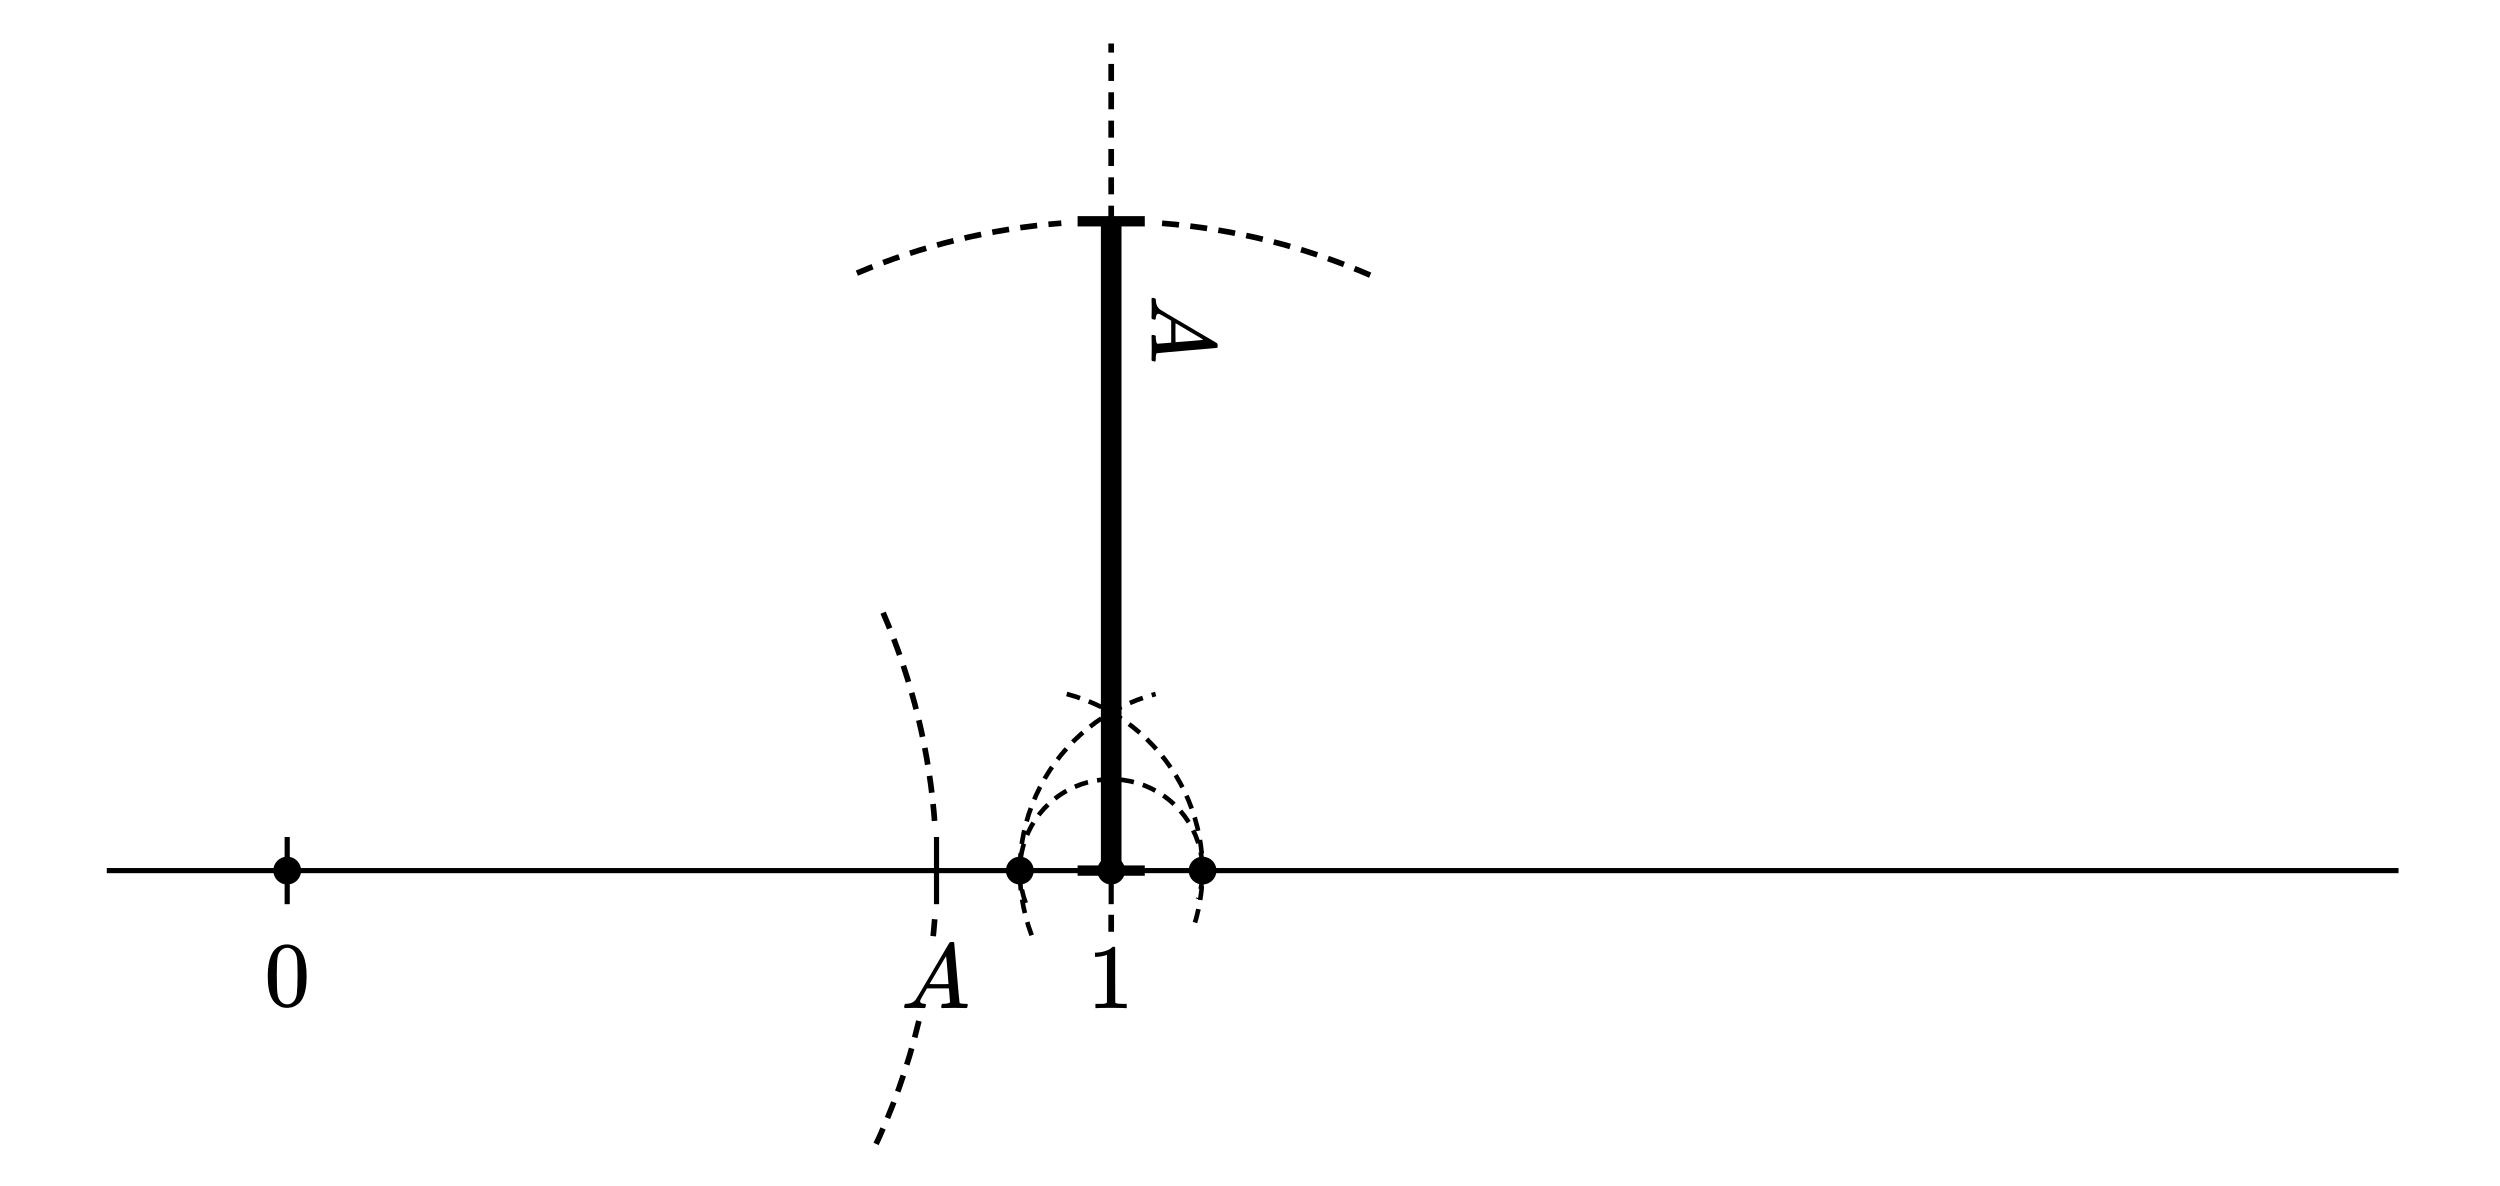
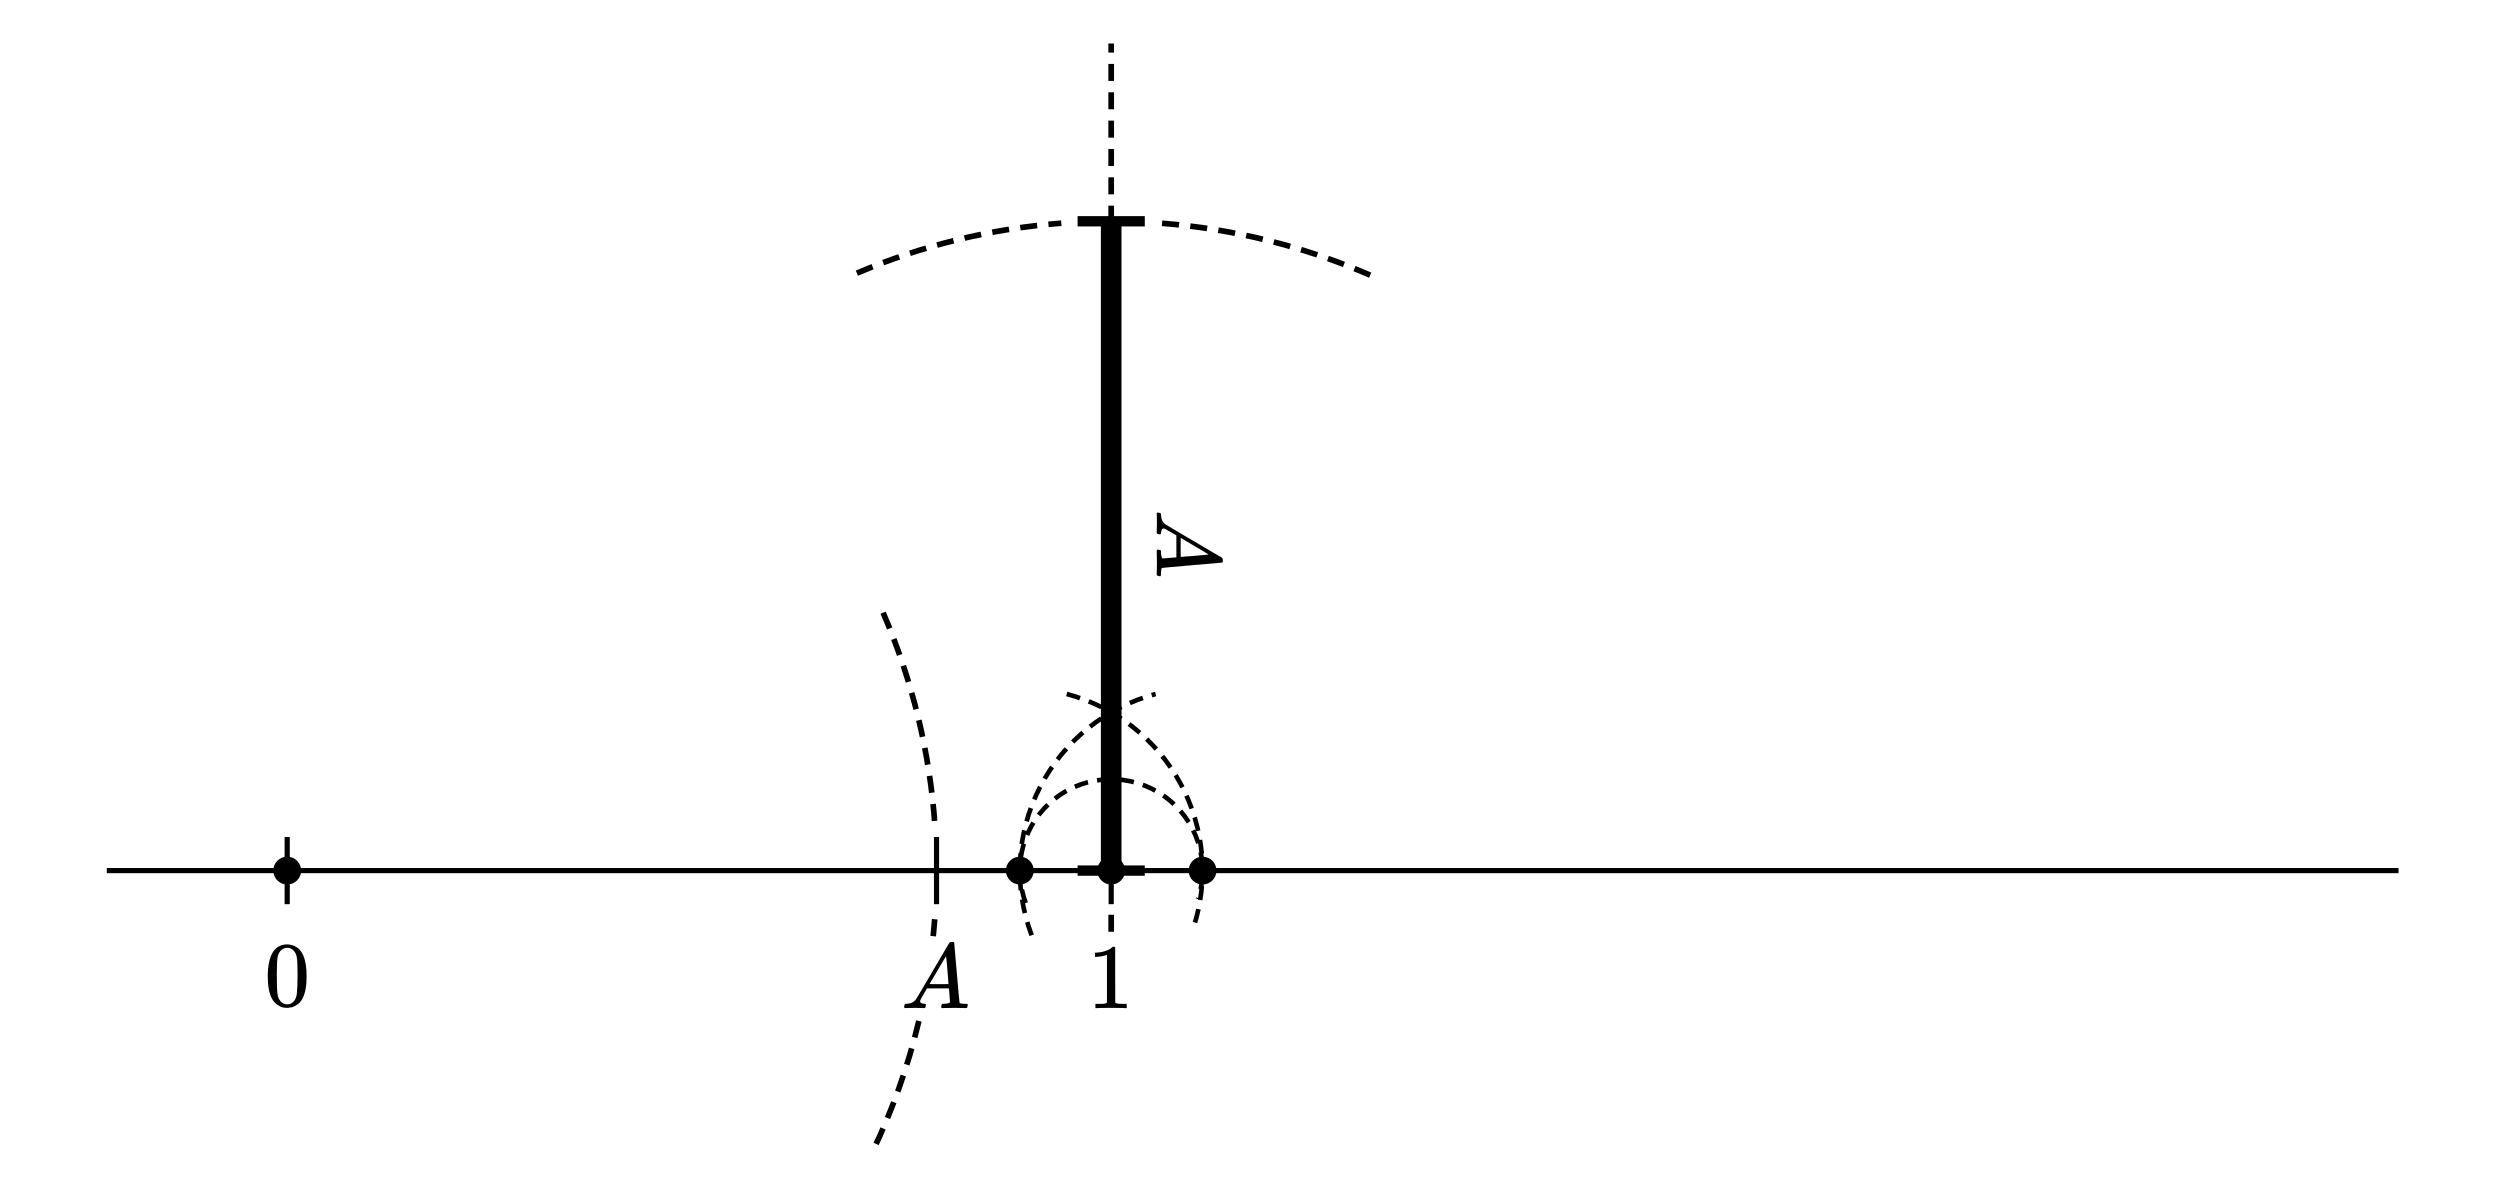
<svg xmlns="http://www.w3.org/2000/svg" width="485" height="230" viewBox="0 0 485 230" version="1.1" id="svg1">
  <defs id="defs1" />
  <g id="layer6" style="display:inline">
    <g transform="matrix(0.01904,0,0,-0.01904,159.2149,79.76)" id="g6-4">
      <path id="use6-4" d="" />
    </g>
    <g transform="matrix(0.01904,0,0,-0.01904,373.5881,79.76)" id="g23">
      <path id="use23" d="" />
    </g>
    <path style="display:inline;fill:#f5fbff;fill-opacity:1;stroke:#000000;stroke-width:1;stroke-miterlimit:2;stroke-dasharray:none" d="M 20.717,168.896 H 465.314" id="path63" />
    <path id="path66" d="m 52.969,184.664 c 0.668,-0.967 1.581,-1.45 2.738,-1.45 0.573,0 1.145,0.155 1.718,0.465 0.573,0.31 1.038,0.859 1.396,1.647 0.441,0.99 0.662,2.351 0.662,4.081 0,1.849 -0.257,3.263 -0.77,4.242 -0.239,0.501 -0.567,0.901 -0.984,1.199 -0.418,0.298 -0.782,0.483 -1.092,0.555 -0.31,0.072 -0.614,0.113 -0.913,0.125 -0.31,0 -0.62,-0.036 -0.931,-0.107 -0.31,-0.072 -0.674,-0.263 -1.092,-0.573 -0.418,-0.31 -0.746,-0.71 -0.984,-1.199 -0.513,-0.978 -0.77,-2.392 -0.77,-4.242 0,-2.076 0.34,-3.657 1.02,-4.743 z m 4.027,-0.215 c -0.358,-0.382 -0.782,-0.573 -1.271,-0.573 -0.501,0 -0.931,0.191 -1.289,0.573 -0.298,0.31 -0.495,0.74 -0.591,1.289 -0.095,0.549 -0.143,1.694 -0.143,3.436 0,1.885 0.048,3.126 0.143,3.723 0.095,0.597 0.31,1.068 0.644,1.414 0.334,0.358 0.746,0.537 1.235,0.537 0.477,0 0.883,-0.179 1.217,-0.537 0.346,-0.358 0.561,-0.859 0.644,-1.503 0.084,-0.644 0.131,-1.855 0.143,-3.633 0,-1.73 -0.048,-2.87 -0.143,-3.418 -0.095,-0.549 -0.292,-0.984 -0.591,-1.306 z" style="display:inline;stroke-width:0.019" />
    <path style="display:inline;fill:#f5fbff;fill-opacity:1;stroke:#000000;stroke-width:1;stroke-miterlimit:2;stroke-dasharray:none" d="m 215.571,162.377 v 6.518 6.518" id="path68" />
    <path d="m 184.123,609.413 -0.012,-6.892 2.84,-0.007 -5.31,-5.531 -5.292,5.552 2.84,-0.007 0.012,6.892 z" stroke="#000000" fill="#fed341" stroke-width="1.2" id="path8" style="display:inline;fill:#ff00ff" />
    <g id="g15" transform="rotate(90,3.234669,423.7581)">
      <g transform="matrix(0.018088,0,0,-0.018088,102.0311,249.8311)" id="g10" style="stroke-width:1.053">
        <path id="path6" d="m 56,347 q 0,13 14,20 h 637 q 15,-8 15,-20 0,-11 -14,-19 L 390,327 H 72 q -16,5 -16,20 z m 0,-194 q 0,15 16,20 h 636 q 14,-10 14,-20 0,-13 -15,-20 H 70 q -14,7 -14,20 z" style="stroke-width:1.053" />
      </g>
      <g transform="matrix(0.018088,0,0,-0.018088,121.1284,249.8311)" id="g13" style="stroke-width:1.053">
        <path id="path11" d="m 370,305 q 0,0 -21,0 -21,0 -36,15 -15,15 -16,38 0,23 15,38 5,5 5,6 0,1 -10,2 -26,4 -49,4 -49,0 -80,-32 -47,-47 -47,-157 0,-82 31,-129 41,-61 110,-61 41,0 66,26 25,26 36,62 2,8 5,10 3,2 16,2 h 14 q 6,-6 6,-9 0,-4 -4,-16 Q 407,92 395,71 383,50 366,33 349,16 318,2 287,-12 249,-11 163,-11 99,53 35,117 34,214 q 0,104 65,169 65,65 151,65 86,0 120,-27 34,-27 34,-64 0,-23 -17,-37 z" style="stroke-width:1.053" />
        <path id="path12" d="m 472,214 q 0,95 65,164 65,69 157,70 90,0 155,-68 65,-68 66,-165 0,-95 -64,-160 -64,-65 -157,-65 -97,0 -159,67 -62,67 -63,157 z M 694,30 q 122,0 122,163 v 32 25 q 0,22 -1,38 -1,16 -7,38 -6,22 -16,36 -10,14 -31,28 -21,14 -49,20 -5,1 -16,1 -30,0 -57,-12 -43,-22 -56,-61 -13,-39 -13,-92 v -20 q 0,-96 19,-135 32,-61 105,-61 z" style="stroke-width:1.053" />
        <path id="path13" d="m 1239,316 q 0,40 -27,69 -27,29 -78,29 -36,0 -62,-13 -30,-19 -30,-52 -1,-5 0,-13 1,-8 16,-24 15,-16 43,-25 18,-5 44,-9 26,-4 44,-9 18,-5 32,-13 17,-8 33,-20 16,-12 32,-41 16,-29 17,-62 0,-62 -38,-102 -38,-40 -123,-41 h -8 q -52,0 -96,36 l -8,-7 -9,-9 q -6,-6 -12,-11 l -11,-10 h -8 -4 q -3,0 -9,6 v 79 58 q 0,21 2,25 2,4 10,5 h 9 q 12,0 16,-4 4,-4 5,-12 1,-8 7,-27 6,-19 19,-42 35,-51 97,-51 97,0 97,78 0,29 -18,47 -20,24 -83,36 -63,12 -83,23 -36,17 -57,46 -21,29 -21,62 0,39 17,66 17,27 43,40 26,13 50,18 24,5 44,5 h 11 q 40,0 70,-15 l 15,-8 9,7 q 10,9 22,17 h 8 4 q 3,0 9,-6 V 310 l -6,-6 h -28 q -6,6 -6,12 z" style="stroke-width:1.053" />
      </g>
      <g transform="matrix(0.018088,0,0,-0.018088,148.3436,249.8311)" id="g14" style="stroke-width:1.053">
        <path id="path14" d="m 35,200 q 0,102 39,215 39,113 106,195 67,82 139,94 1,0 8,0 7,0 12,1 54,-4 84,-49 39,-60 39,-161 Q 462,380 417,261 372,142 302,66 232,-10 168,-10 h -7 q -36,0 -62,20 -26,20 -39,53 -13,33 -19,67 -6,34 -6,70 z m 348,366 q 0,102 -53,102 -36,0 -70,-45 -34,-45 -56,-102 -22,-57 -34,-100 -12,-43 -13,-50 49,-1 97,-1 l 97,1 q 1,1 8,33 7,32 16,80 9,48 8,82 z M 113,132 q 0,-106 53,-106 15,0 32,10 17,10 41,38 24,28 48,87 24,59 48,146 l 5,17 H 145 q 0,-3 -9,-38 -9,-35 -16,-78 -7,-43 -7,-76 z" style="stroke-width:1.053" />
      </g>
    </g>
    <g id="g2-9" transform="matrix(0,0.01904,0.01904,0,46.73655,532.9051)">
      <path id="use1-7" d="m 208,74 q 0,-24 46,-28 18,0 18,-11 0,-1 -2,-13 Q 267,8 264,4 261,0 251,0 249,0 239,0 229,0 205,1 181,2 141,2 70,2 50,0 h -8 q -7,7 -7,11 2,27 13,35 h 14 q 70,3 102,50 6,6 181,305 175,299 178,303 7,12 24,12 h 8 17 q 6,-9 6,-10 l 28,-323 q 28,-323 30,-326 5,-11 65,-11 25,0 25,-10 0,-2 -3,-14 Q 720,7 718,4 716,1 704,0 701,0 690,0 679,0 651,1 623,2 578,2 484,2 455,0 h -12 q -6,6 -6,9 0,3 2,18 4,13 6,16 l 4,3 h 20 q 54,3 64,17 L 521,213 H 283 L 249,155 Q 208,86 208,74 Z m 308,186 q 0,11 -12,156 -12,145 -14,146 L 463,519 Q 447,492 400,412 l -90,-152 103,-1 q 103,0 103,1 z" />
    </g>
    <path style="fill:#ff00ff;fill-opacity:1;stroke:#2aff80;stroke-width:6;stroke-miterlimit:2;stroke-dasharray:none;stroke-dashoffset:0" d="m 129.727,517.846 v 21.898" id="path43" />
    <path id="path67" d="m 214.751,185.237 -0.233,0.089 c -0.167,0.059 -0.406,0.119 -0.716,0.179 -0.31,0.059 -0.656,0.101 -1.038,0.125 h -0.34 v -0.823 h 0.34 c 0.561,-0.024 1.08,-0.114 1.557,-0.268 0.477,-0.155 0.811,-0.298 1.002,-0.43 0.191,-0.131 0.358,-0.262 0.501,-0.394 0.024,-0.036 0.095,-0.054 0.215,-0.054 0.107,0 0.209,0.036 0.304,0.107 v 5.351 l 0.018,5.369 c 0.084,0.084 0.155,0.137 0.215,0.161 0.06,0.024 0.203,0.048 0.43,0.071 0.227,0.024 0.597,0.036 1.11,0.036 h 0.465 v 0.823 h -0.197 c -0.251,-0.035 -1.199,-0.053 -2.846,-0.053 -1.623,0 -2.559,0.018 -2.81,0.053 h -0.215 v -0.823 h 0.465 0.68 c 0.191,0 0.34,-0.006 0.447,-0.018 0.107,-0.012 0.203,-0.03 0.286,-0.054 0.084,-0.024 0.131,-0.036 0.143,-0.036 0.012,0 0.048,-0.03 0.107,-0.089 0.06,-0.059 0.096,-0.083 0.107,-0.071 z" style="display:inline;stroke-width:0.019" />
    <path id="path69" stroke-width="0.019" d="m 178.495,194.24 c 0,0.286 0.274,0.453 0.823,0.501 0.215,0 0.322,0.066 0.322,0.197 0,0.012 -0.012,0.09 -0.036,0.233 -0.036,0.167 -0.072,0.274 -0.107,0.322 -0.036,0.048 -0.113,0.071 -0.233,0.071 h -0.215 c -0.119,0 -0.322,-0.006 -0.609,-0.018 -0.286,-0.012 -0.668,-0.018 -1.145,-0.018 -0.847,0 -1.39,0.012 -1.629,0.036 h -0.143 c -0.084,-0.084 -0.125,-0.149 -0.125,-0.197 0.024,-0.322 0.101,-0.531 0.233,-0.626 h 0.251 c 0.835,-0.036 1.444,-0.334 1.826,-0.895 0.072,-0.072 1.151,-1.891 3.239,-5.459 2.088,-3.568 3.15,-5.375 3.186,-5.423 0.084,-0.143 0.227,-0.215 0.43,-0.215 h 0.143 0.304 c 0.072,0.107 0.107,0.167 0.107,0.179 l 0.501,5.781 c 0.334,3.854 0.513,5.799 0.537,5.835 0.06,0.131 0.447,0.197 1.163,0.197 0.298,0 0.447,0.06 0.447,0.179 0,0.024 -0.018,0.108 -0.054,0.251 -0.036,0.179 -0.066,0.286 -0.089,0.322 -0.024,0.035 -0.107,0.059 -0.251,0.071 h -0.251 c -0.131,0 -0.364,-0.006 -0.698,-0.018 -0.334,-0.012 -0.77,-0.018 -1.307,-0.018 -1.122,0 -1.855,0.012 -2.201,0.036 h -0.215 c -0.072,-0.072 -0.107,-0.125 -0.107,-0.161 0,-0.036 0.012,-0.143 0.036,-0.322 0.048,-0.155 0.084,-0.251 0.107,-0.286 l 0.072,-0.053 h 0.358 c 0.644,-0.036 1.026,-0.138 1.145,-0.304 l -0.215,-2.685 h -4.26 l -0.609,1.038 c -0.489,0.823 -0.734,1.306 -0.734,1.45 z m 5.512,-3.329 c 0,-0.131 -0.072,-1.062 -0.215,-2.792 -0.143,-1.73 -0.227,-2.601 -0.251,-2.613 l -0.483,0.77 c -0.191,0.322 -0.567,0.96 -1.128,1.915 l -1.611,2.72 1.843,0.018 c 1.229,0 1.843,-0.006 1.843,-0.018 z" style="display:inline" />
    <path style="display:inline;fill:#f5fbff;fill-opacity:1;stroke:#000000;stroke-width:1;stroke-miterlimit:2;stroke-dasharray:none" d="m 181.684,162.377 v 6.518 6.518" id="path154" />
    <path style="display:inline;fill:#f5fbff;fill-opacity:1;stroke:#000000;stroke-width:1;stroke-miterlimit:2;stroke-dasharray:none" d="m 55.717,162.377 v 6.518 6.518" id="path155" />
    <path d="m 536.701,170.886 q -0.472,0.225 -0.898,0.35 -0.422,0.125 -0.898,0.125 -0.607,0 -1.114,-0.175 -0.507,-0.18 -0.868,-0.54 -0.366,-0.36 -0.567,-0.911 -0.201,-0.55 -0.201,-1.286 0,-1.371 0.753,-2.151 0.758,-0.78 1.997,-0.78 0.482,0 0.943,0.135 0.467,0.135 0.853,0.33 v 1.046 h -0.05 q -0.432,-0.335 -0.893,-0.515 -0.457,-0.18 -0.893,-0.18 -0.803,0 -1.27,0.54 -0.462,0.535 -0.462,1.576 0,1.011 0.452,1.556 0.457,0.54 1.28,0.54 0.286,0 0.582,-0.075 0.296,-0.075 0.532,-0.195 0.206,-0.105 0.386,-0.22 0.181,-0.12 0.286,-0.205 h 0.05 z m 5.962,-2.346 h -4.13 q 0,0.515 0.156,0.901 0.156,0.38 0.427,0.625 0.261,0.24 0.617,0.36 0.361,0.12 0.793,0.12 0.572,0 1.149,-0.225 0.582,-0.23 0.828,-0.45 h 0.05 v 1.026 q -0.477,0.2 -0.974,0.335 -0.497,0.135 -1.044,0.135 -1.395,0 -2.178,-0.75 -0.783,-0.755 -0.783,-2.141 0,-1.371 0.748,-2.176 0.753,-0.806 1.977,-0.806 1.134,0 1.746,0.66 0.617,0.66 0.617,1.876 z m -0.918,-0.72 q -0.005,-0.74 -0.376,-1.146 -0.366,-0.405 -1.119,-0.405 -0.758,0 -1.209,0.445 -0.447,0.445 -0.507,1.106 z m 7.096,3.417 h -0.943 v -3.182 q 0,-0.385 -0.045,-0.72 -0.045,-0.34 -0.166,-0.53 -0.125,-0.21 -0.361,-0.31 -0.236,-0.105 -0.612,-0.105 -0.386,0 -0.808,0.19 -0.422,0.19 -0.808,0.485 v 4.173 h -0.943 v -5.589 h 0.943 v 0.62 q 0.442,-0.365 0.913,-0.57 0.472,-0.205 0.969,-0.205 0.908,0 1.385,0.545 0.477,0.545 0.477,1.571 z m 4.788,-0.05 q -0.266,0.07 -0.582,0.115 -0.311,0.045 -0.557,0.045 -0.858,0 -1.305,-0.46 -0.447,-0.46 -0.447,-1.476 v -2.972 h -0.637 v -0.79 h 0.637 v -1.606 h 0.943 v 1.606 h 1.947 v 0.79 h -1.947 v 2.547 q 0,0.44 0.02,0.69 0.02,0.245 0.141,0.46 0.11,0.2 0.301,0.295 0.196,0.09 0.592,0.09 0.231,0 0.482,-0.065 0.251,-0.07 0.361,-0.115 h 0.05 z m 5.892,-2.647 h -4.13 q 0,0.515 0.156,0.901 0.156,0.38 0.427,0.625 0.261,0.24 0.617,0.36 0.361,0.12 0.793,0.12 0.572,0 1.149,-0.225 0.582,-0.23 0.828,-0.45 h 0.05 v 1.026 q -0.477,0.2 -0.974,0.335 -0.497,0.135 -1.044,0.135 -1.395,0 -2.178,-0.75 -0.783,-0.755 -0.783,-2.141 0,-1.371 0.748,-2.176 0.753,-0.806 1.977,-0.806 1.134,0 1.746,0.66 0.617,0.66 0.617,1.876 z m -0.918,-0.72 q -0.005,-0.74 -0.376,-1.146 -0.366,-0.405 -1.119,-0.405 -0.758,0 -1.209,0.445 -0.447,0.445 -0.507,1.106 z m 5.907,-1.146 h -0.05 q -0.211,-0.05 -0.411,-0.07 -0.196,-0.025 -0.467,-0.025 -0.437,0 -0.843,0.195 -0.406,0.19 -0.783,0.495 v 3.968 h -0.943 v -5.589 h 0.943 v 0.826 q 0.562,-0.45 0.989,-0.635 0.432,-0.19 0.878,-0.19 0.246,0 0.356,0.015 0.11,0.01 0.331,0.045 z" id="path182" style="font-size:10.602px;line-height:1.7;-inkscape-font-specification:sans-serif;text-align:center;letter-spacing:0.062px;text-anchor:middle;fill:#ff00ff;fill-opacity:1;stroke:#ff00ff;stroke-width:0.2;stroke-miterlimit:2;stroke-dasharray:none;stroke-dashoffset:0;stroke-opacity:1" aria-label="center" />
-     <path id="path192" stroke-width="0.019" d="m 224.723,60.873 c -0.286,0 -0.453,0.274 -0.501,0.823 0,0.215 -0.066,0.322 -0.197,0.322 -0.012,0 -0.09,-0.012 -0.233,-0.036 -0.167,-0.036 -0.274,-0.072 -0.322,-0.107 -0.048,-0.036 -0.071,-0.113 -0.071,-0.233 v -0.215 c 0,-0.119 0.006,-0.322 0.018,-0.609 0.012,-0.286 0.018,-0.668 0.018,-1.145 0,-0.847 -0.012,-1.39 -0.036,-1.629 v -0.143 c 0.084,-0.084 0.149,-0.125 0.197,-0.125 0.322,0.024 0.531,0.101 0.626,0.233 v 0.251 c 0.036,0.835 0.334,1.444 0.895,1.826 0.072,0.072 1.891,1.151 5.459,3.239 3.568,2.088 5.375,3.15 5.423,3.186 0.143,0.084 0.215,0.227 0.215,0.43 v 0.143 0.304 c -0.107,0.072 -0.167,0.107 -0.179,0.107 l -5.781,0.501 c -3.854,0.334 -5.799,0.513 -5.835,0.537 -0.131,0.06 -0.197,0.447 -0.197,1.163 0,0.298 -0.06,0.447 -0.179,0.447 -0.024,0 -0.108,-0.018 -0.251,-0.054 -0.179,-0.036 -0.286,-0.066 -0.322,-0.089 -0.035,-0.024 -0.059,-0.107 -0.071,-0.251 v -0.251 c 0,-0.131 0.006,-0.364 0.018,-0.698 0.012,-0.334 0.018,-0.77 0.018,-1.307 0,-1.122 -0.012,-1.855 -0.036,-2.201 v -0.215 c 0.072,-0.072 0.125,-0.107 0.161,-0.107 0.036,0 0.143,0.012 0.322,0.036 0.155,0.048 0.251,0.084 0.286,0.107 l 0.053,0.072 v 0.358 c 0.036,0.644 0.138,1.026 0.304,1.145 l 2.685,-0.215 v -4.26 l -1.038,-0.609 c -0.823,-0.489 -1.306,-0.734 -1.45,-0.734 z m 3.329,5.512 c 0.131,0 1.062,-0.072 2.792,-0.215 1.73,-0.143 2.601,-0.227 2.613,-0.251 l -0.77,-0.483 c -0.322,-0.191 -0.96,-0.567 -1.915,-1.128 l -2.72,-1.611 -0.018,1.843 c 0,1.229 0.006,1.843 0.018,1.843 z" style="display:inline" />
+     <path id="path192" stroke-width="0.019" d="m 225.731,102.526 c -0.286,0 -0.453,0.274 -0.501,0.823 0,0.215 -0.066,0.322 -0.197,0.322 -0.012,0 -0.09,-0.012 -0.233,-0.036 -0.167,-0.036 -0.274,-0.072 -0.322,-0.107 -0.048,-0.036 -0.071,-0.113 -0.071,-0.233 v -0.215 c 0,-0.119 0.006,-0.322 0.018,-0.609 0.012,-0.286 0.018,-0.668 0.018,-1.145 0,-0.847 -0.012,-1.39 -0.036,-1.629 V 99.555 c 0.084,-0.084 0.149,-0.125 0.197,-0.125 0.322,0.024 0.531,0.101 0.626,0.233 v 0.251 c 0.036,0.835 0.334,1.444 0.895,1.826 0.072,0.072 1.891,1.151 5.459,3.239 3.568,2.088 5.375,3.15 5.423,3.186 0.143,0.084 0.215,0.227 0.215,0.43 v 0.143 0.304 c -0.107,0.072 -0.167,0.107 -0.179,0.107 l -5.781,0.501 c -3.854,0.334 -5.799,0.513 -5.835,0.537 -0.131,0.06 -0.197,0.447 -0.197,1.163 0,0.298 -0.06,0.447 -0.179,0.447 -0.024,0 -0.108,-0.018 -0.251,-0.054 -0.179,-0.036 -0.286,-0.066 -0.322,-0.089 -0.035,-0.024 -0.059,-0.107 -0.071,-0.251 v -0.251 c 0,-0.131 0.006,-0.364 0.018,-0.698 0.012,-0.334 0.018,-0.77 0.018,-1.307 0,-1.122 -0.012,-1.855 -0.036,-2.201 v -0.215 c 0.072,-0.072 0.125,-0.107 0.161,-0.107 0.036,0 0.143,0.012 0.322,0.036 0.155,0.048 0.251,0.084 0.286,0.107 l 0.053,0.072 v 0.358 c 0.036,0.644 0.138,1.026 0.304,1.145 l 2.685,-0.215 v -4.26 l -1.038,-0.609 c -0.823,-0.489 -1.306,-0.734 -1.45,-0.734 z m 3.329,5.512 c 0.131,0 1.062,-0.072 2.792,-0.215 1.73,-0.143 2.601,-0.227 2.613,-0.251 l -0.77,-0.483 c -0.322,-0.191 -0.96,-0.567 -1.915,-1.128 l -2.72,-1.611 -0.018,1.843 c 0,1.229 0.006,1.843 0.018,1.843 z" style="display:inline" />
  </g>
  <g id="layer15">
    <path style="fill:#ff00ff;fill-opacity:1;stroke:#000000;stroke-width:1.1;stroke-linecap:butt;stroke-miterlimit:2;stroke-dasharray:3.3, 2.2;stroke-dashoffset:0;stroke-opacity:1" d="m 215.571,180.764 v -3.363 m 0,-18.699 V 8.44" id="path187" />
    <path style="fill:#ff00ff;fill-opacity:1;stroke:#000000;stroke-width:4;stroke-linecap:butt;stroke-miterlimit:2;stroke-dasharray:none;stroke-dashoffset:0;stroke-opacity:1" d="M 215.571,168.896 V 42.928" id="path190" />
    <path style="display:inline;fill:none;fill-opacity:1;stroke:#000000;stroke-width:2;stroke-miterlimit:2;stroke-dasharray:none" d="M 222.089,168.896 H 215.571 209.053" id="path4" />
    <path style="display:inline;fill:none;fill-opacity:1;stroke:#000000;stroke-width:0.9;stroke-miterlimit:2;stroke-dasharray:2.7, 1.8;stroke-dashoffset:0" id="path34" d="m 198.994,175.169 a 17.725,17.725 0 0 1 5.723,-20.286 17.725,17.725 0 0 1 21.072,-0.471 17.725,17.725 0 0 1 6.623,20.01" />
    <path style="display:inline;fill:none;fill-opacity:1;stroke:#000000;stroke-width:0.9;stroke-miterlimit:2;stroke-dasharray:2.7, 1.8;stroke-dashoffset:0" id="path35" d="m 200.141,181.443 a 35.45,35.45 0 0 1 1.624,-28.749 35.45,35.45 0 0 1 22.428,-18.059" />
    <path style="display:inline;fill:none;fill-opacity:1;stroke:#000000;stroke-width:0.9;stroke-miterlimit:2;stroke-dasharray:2.7, 1.8;stroke-dashoffset:0" id="path36" d="m 206.945,134.634 a 35.45,35.45 0 0 1 22.061,17.358 35.45,35.45 0 0 1 2.523,27.958" />
    <circle style="fill:#000000;stroke:none;stroke-width:1;stroke-miterlimit:2;stroke-dasharray:3, 2;stroke-dashoffset:0" id="circle34" cx="233.296" cy="168.896" r="2.7" />
    <circle style="fill:#000000;stroke:none;stroke-width:1;stroke-miterlimit:2;stroke-dasharray:3, 2;stroke-dashoffset:0" id="circle35" cx="197.846" cy="168.896" r="2.7" />
    <circle style="fill:#000000;stroke:none;stroke-width:1;stroke-miterlimit:2;stroke-dasharray:3, 2;stroke-dashoffset:0" id="circle187" cx="215.571" cy="168.896" r="2.7" />
    <path style="display:inline;fill:none;fill-opacity:1;stroke:#000000;stroke-width:2;stroke-miterlimit:2;stroke-dasharray:none" d="M 222.089,42.928 H 215.571 209.053" id="path191" />
    <circle style="fill:#000000;stroke:none;stroke-width:1;stroke-miterlimit:2;stroke-dasharray:3, 2;stroke-dashoffset:0" id="circle192" cx="55.717" cy="168.896" r="2.7" />
    <path style="fill:none;fill-opacity:1;stroke:#000000;stroke-width:1.1;stroke-linecap:butt;stroke-miterlimit:2;stroke-dasharray:3.3, 2.2;stroke-dashoffset:0;stroke-opacity:1" id="path193" d="m 171.324,118.87 a 125.967,125.967 0 0 1 10.059,41.327" />
    <path style="fill:none;fill-opacity:1;stroke:#000000;stroke-width:1.1;stroke-linecap:butt;stroke-miterlimit:2;stroke-dasharray:3.3, 2.2;stroke-dashoffset:0;stroke-opacity:1" id="path195" d="m 181.33,178.33 a 125.967,125.967 0 0 1 -0.43,4.595" />
    <path style="fill:none;fill-opacity:1;stroke:#000000;stroke-width:1.1;stroke-linecap:butt;stroke-miterlimit:2;stroke-dasharray:3.3, 2.2;stroke-dashoffset:0;stroke-opacity:1" id="path196" d="m 178.258,198.072 a 125.967,125.967 0 0 1 -9.114,25.614" />
    <path style="fill:none;fill-opacity:1;stroke:#000000;stroke-width:1.1;stroke-linecap:butt;stroke-miterlimit:2;stroke-dasharray:3.3, 2.2;stroke-dashoffset:0;stroke-opacity:1" id="path197" d="m 166.233,52.993 a 125.967,125.967 0 0 1 39.664,-9.692" />
    <path style="fill:none;fill-opacity:1;stroke:#000000;stroke-width:1.1;stroke-linecap:butt;stroke-miterlimit:2;stroke-dasharray:3.3, 2.2;stroke-dashoffset:0;stroke-opacity:1" id="path198" d="m 225.439,43.315 a 125.967,125.967 0 0 1 40.421,10.086" />
  </g>
  <g transform="matrix(0.018088,0,0,-0.018088,145.3302,323.4014)" id="g6-7" style="stroke-width:1.053">
    <path id="use6-8" d="" style="stroke-width:1.053" />
  </g>
  <g transform="matrix(0,0.01904,0.01904,0,46.73655,319.8453)" id="g6-71">
    <path id="use6-2" d="" />
  </g>
</svg>
